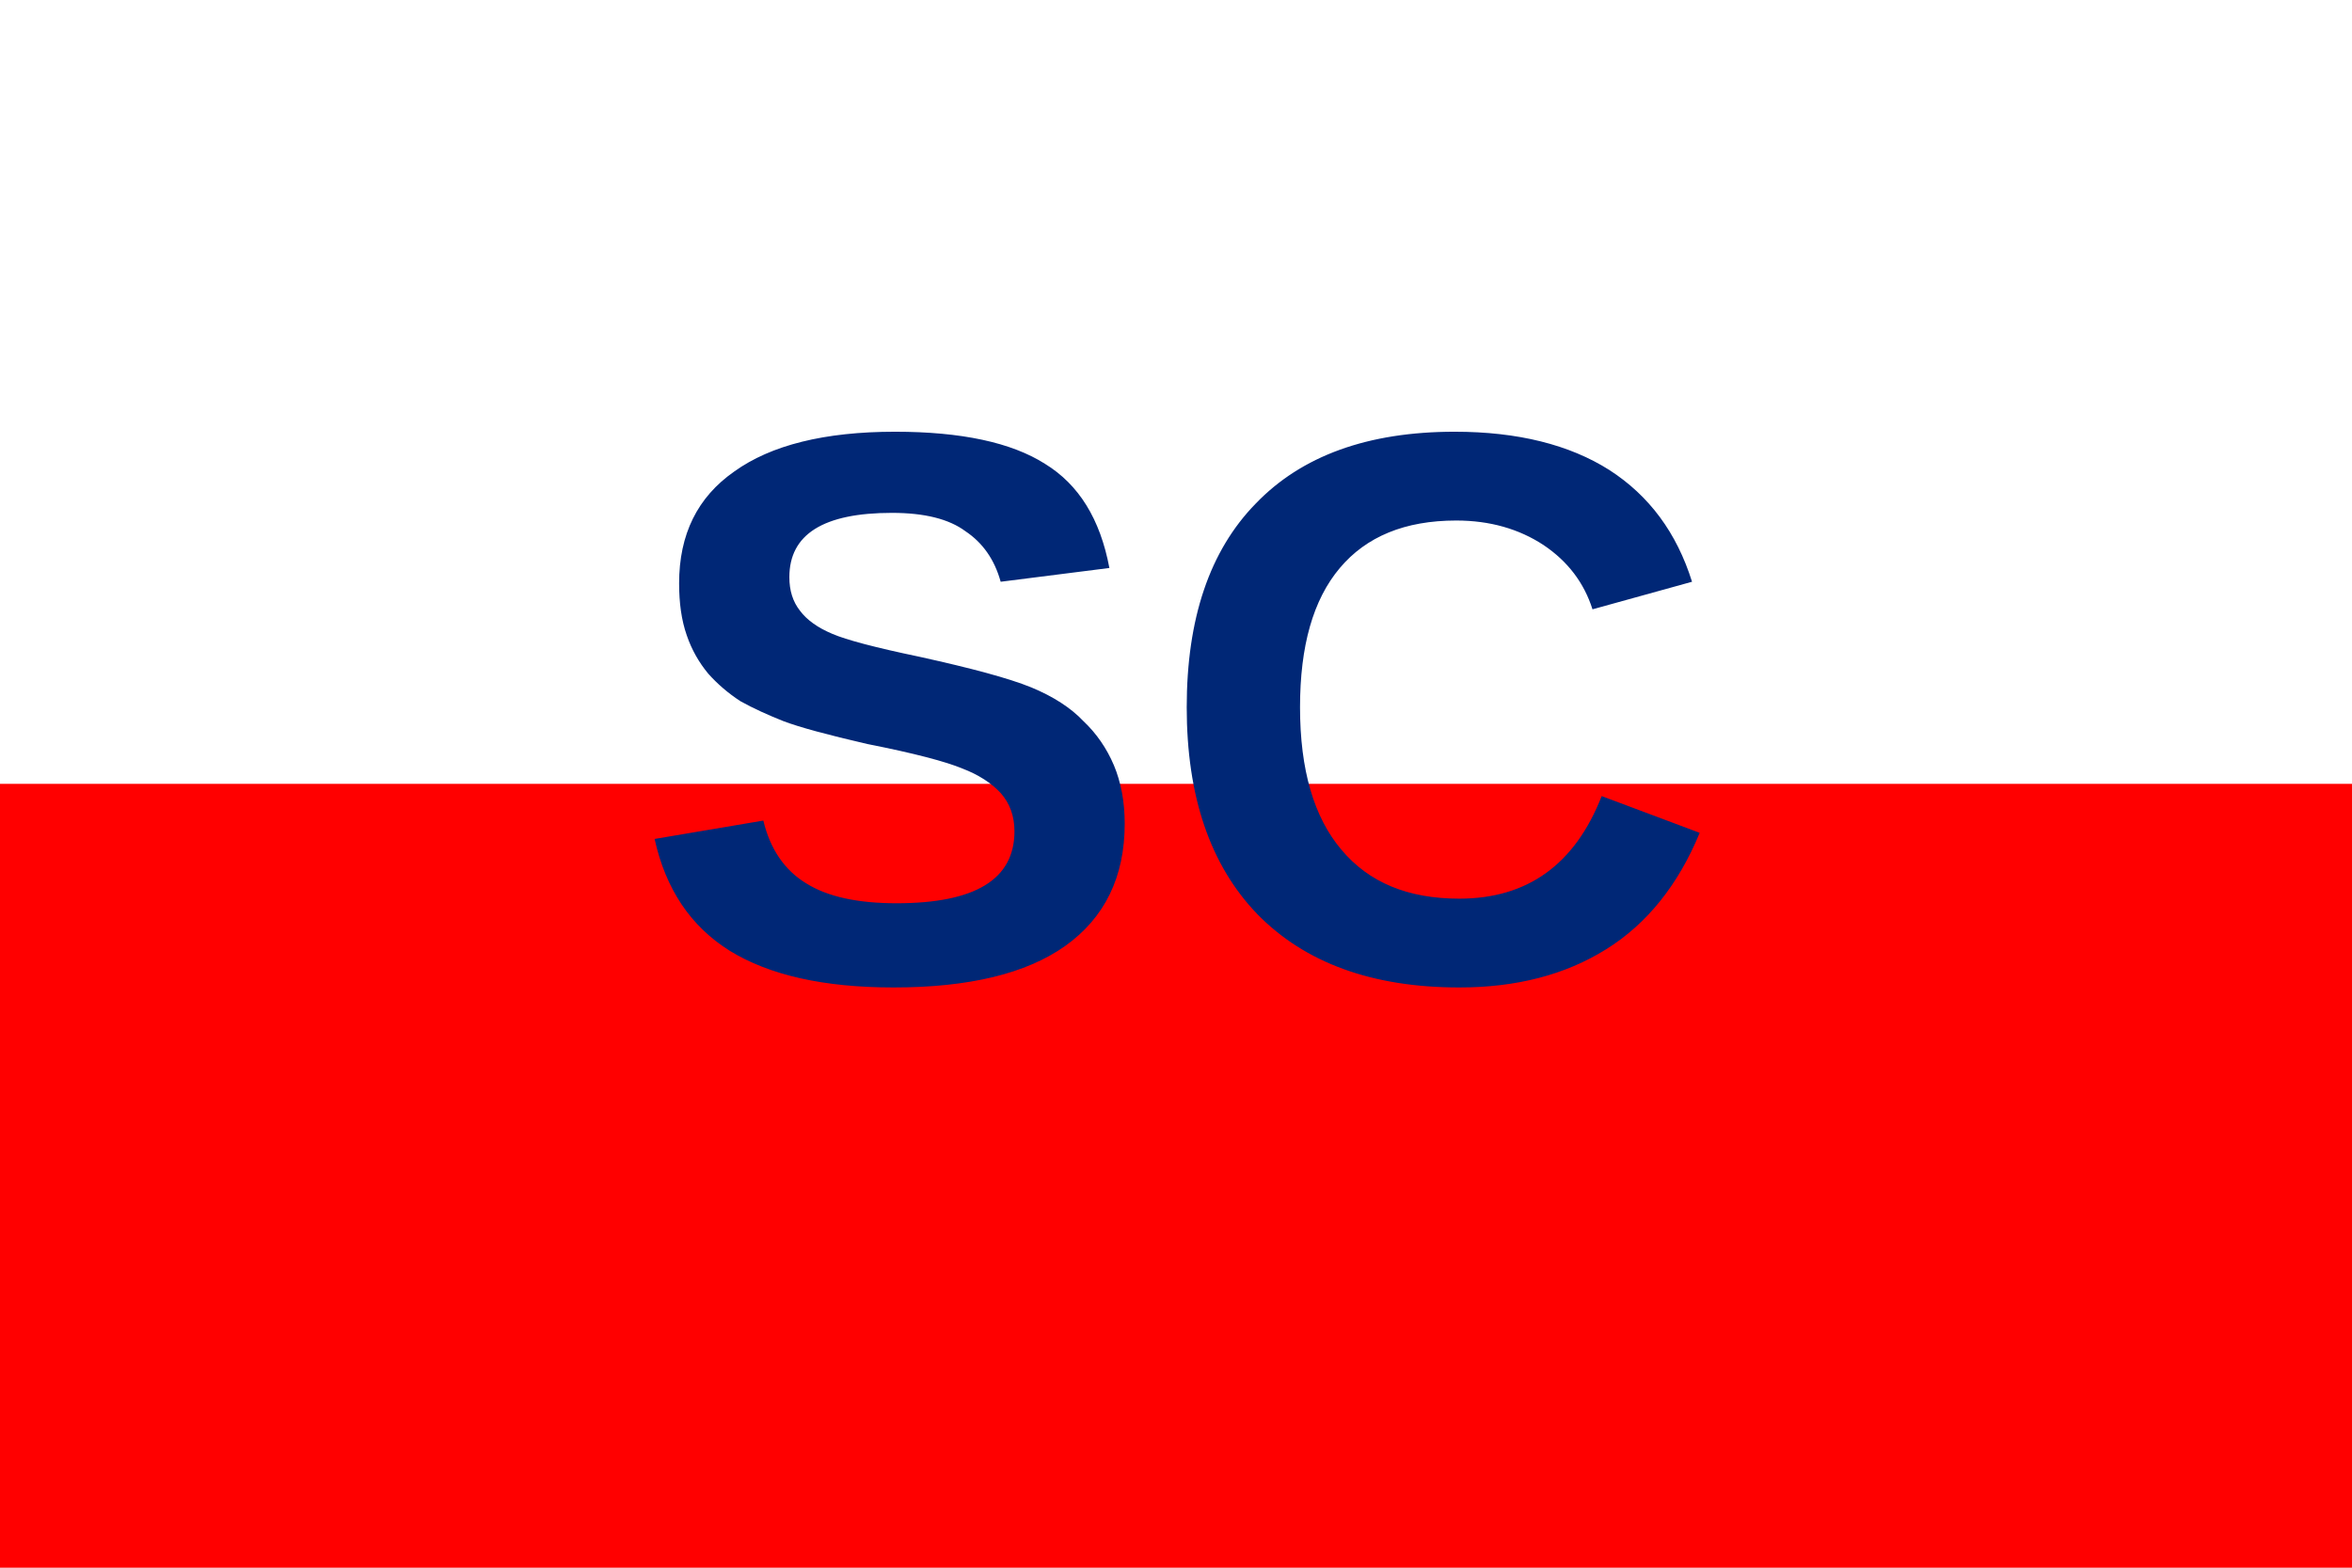
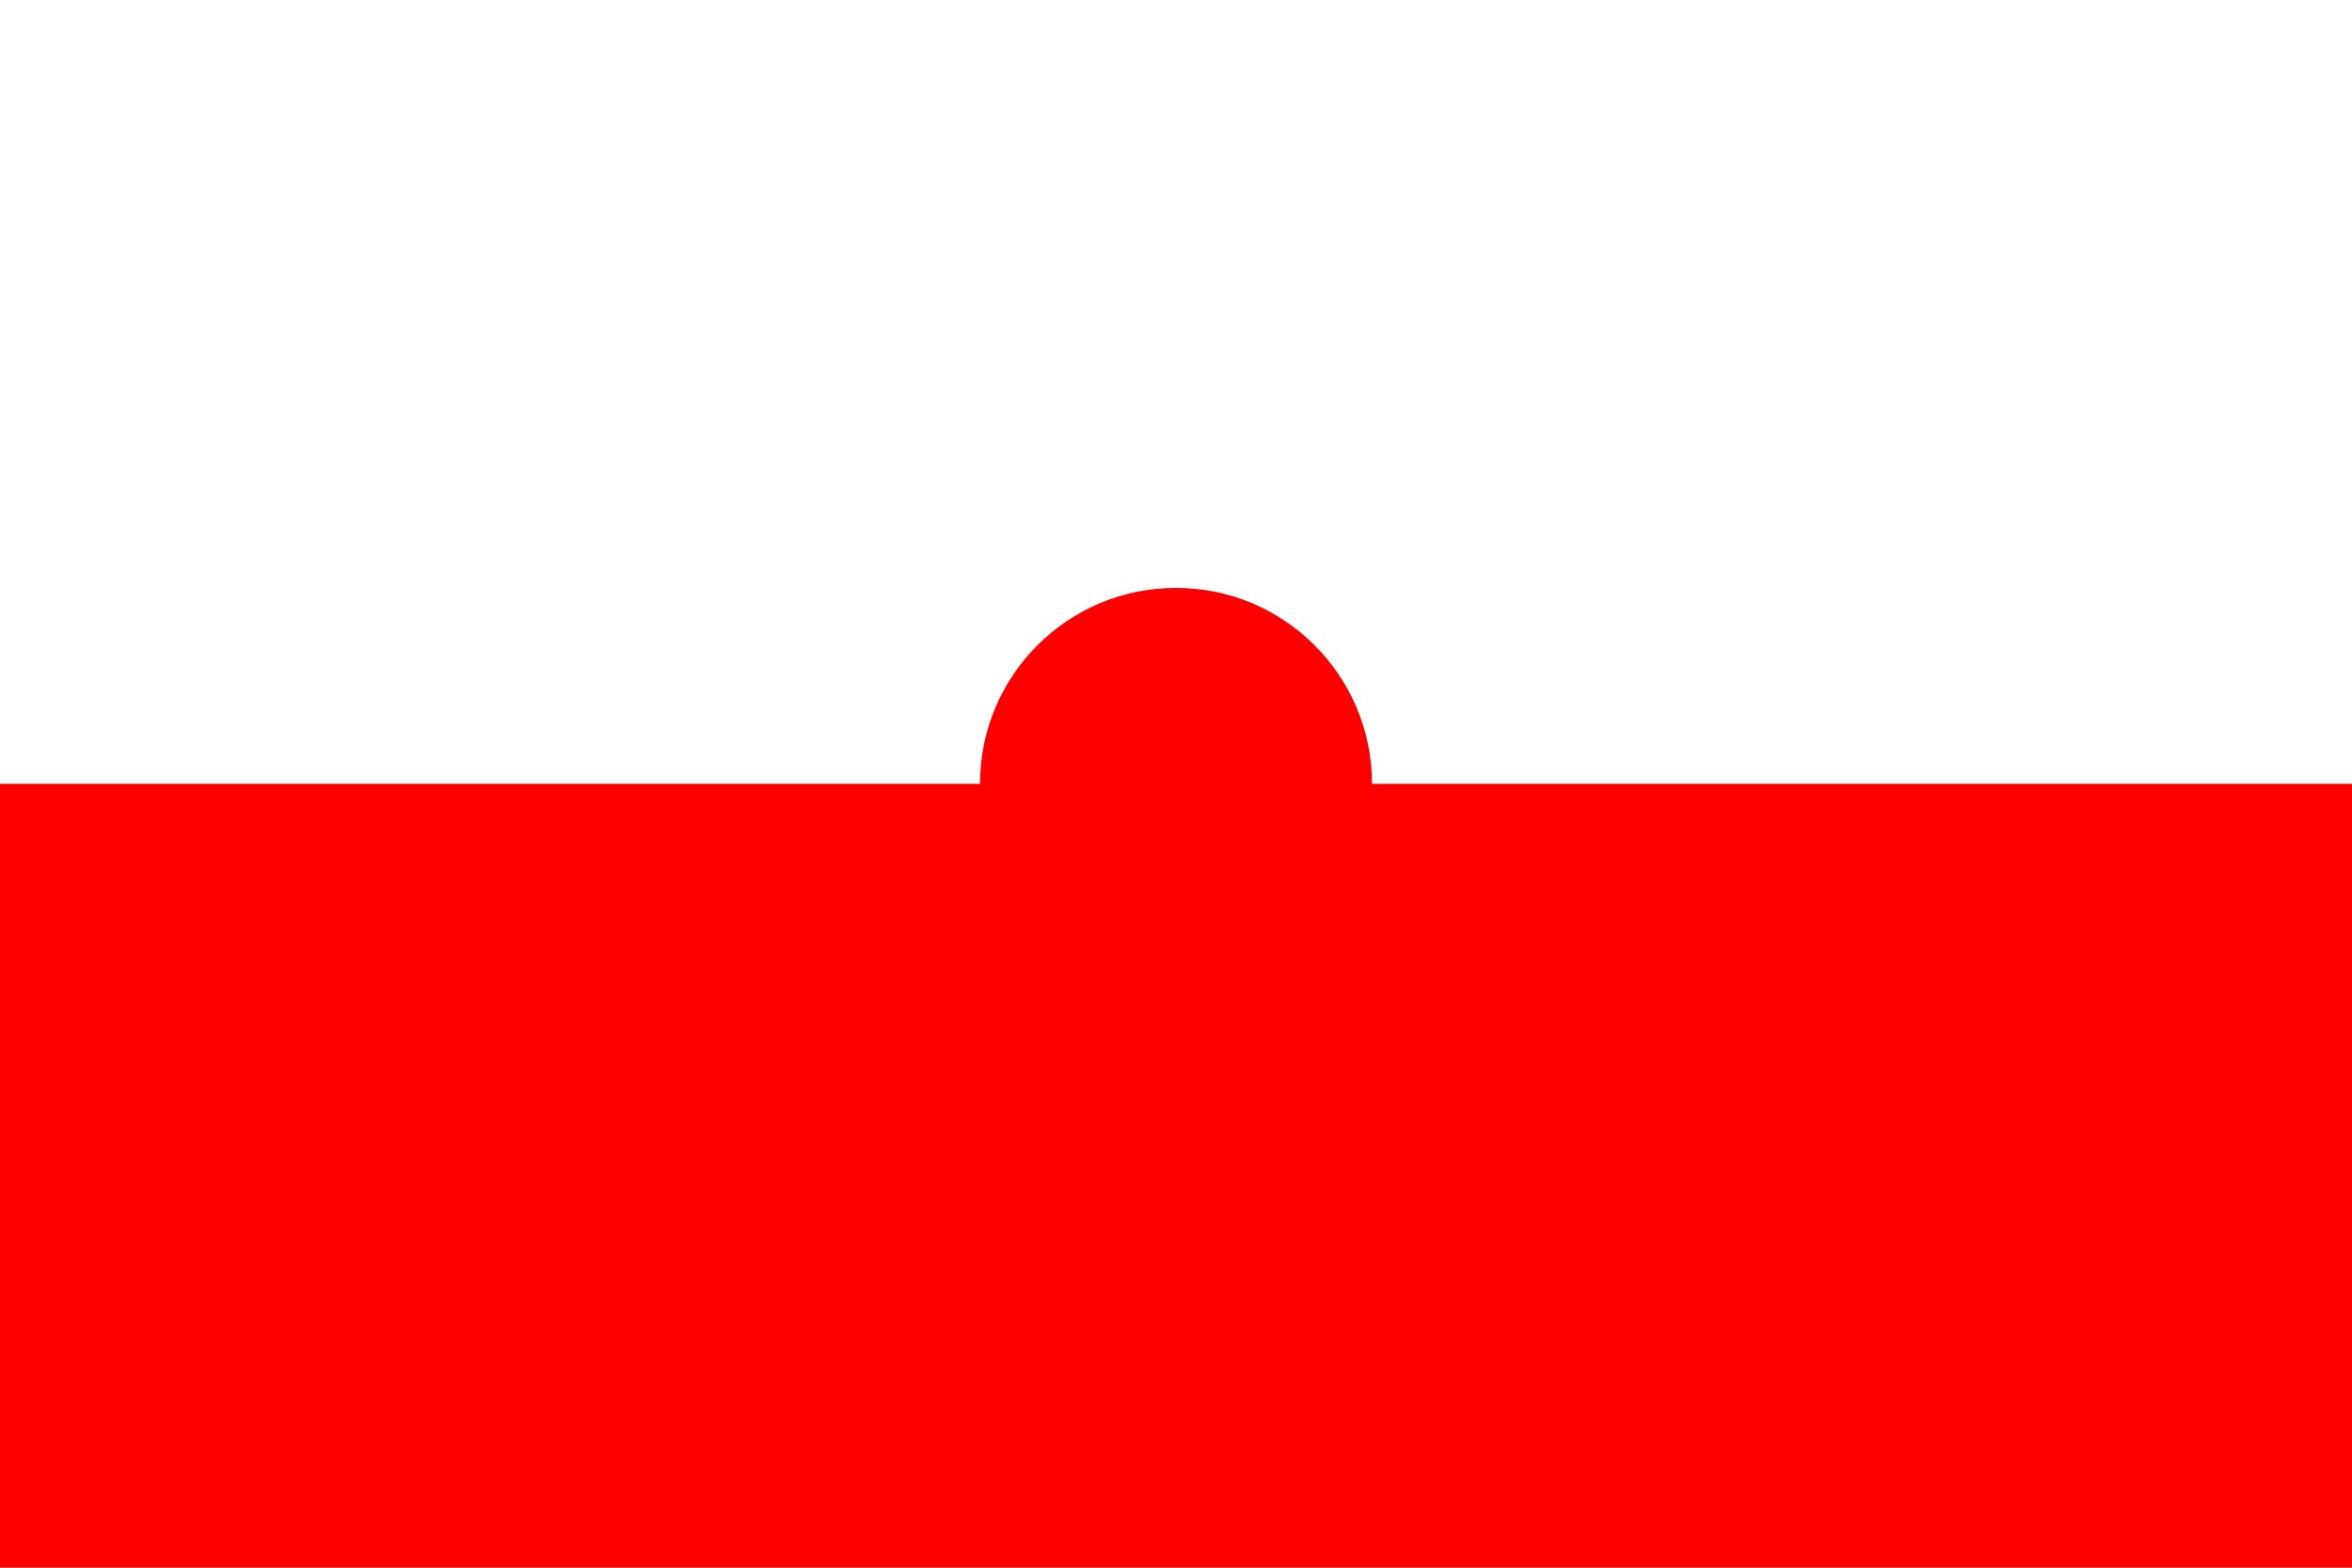
<svg xmlns="http://www.w3.org/2000/svg" viewBox="0 0 24 16" width="24" height="16">
  <rect width="24" height="16" fill="#ff0000" />
  <rect x="0" y="0" width="24" height="8" fill="#ffffff" />
-   <text x="12" y="10" text-anchor="middle" font-family="Arial, sans-serif" font-size="8" font-weight="bold" fill="#002776">SC</text>
+   <circle cx="12" cy="8" r="2" fill="#ff0000" />
</svg>
